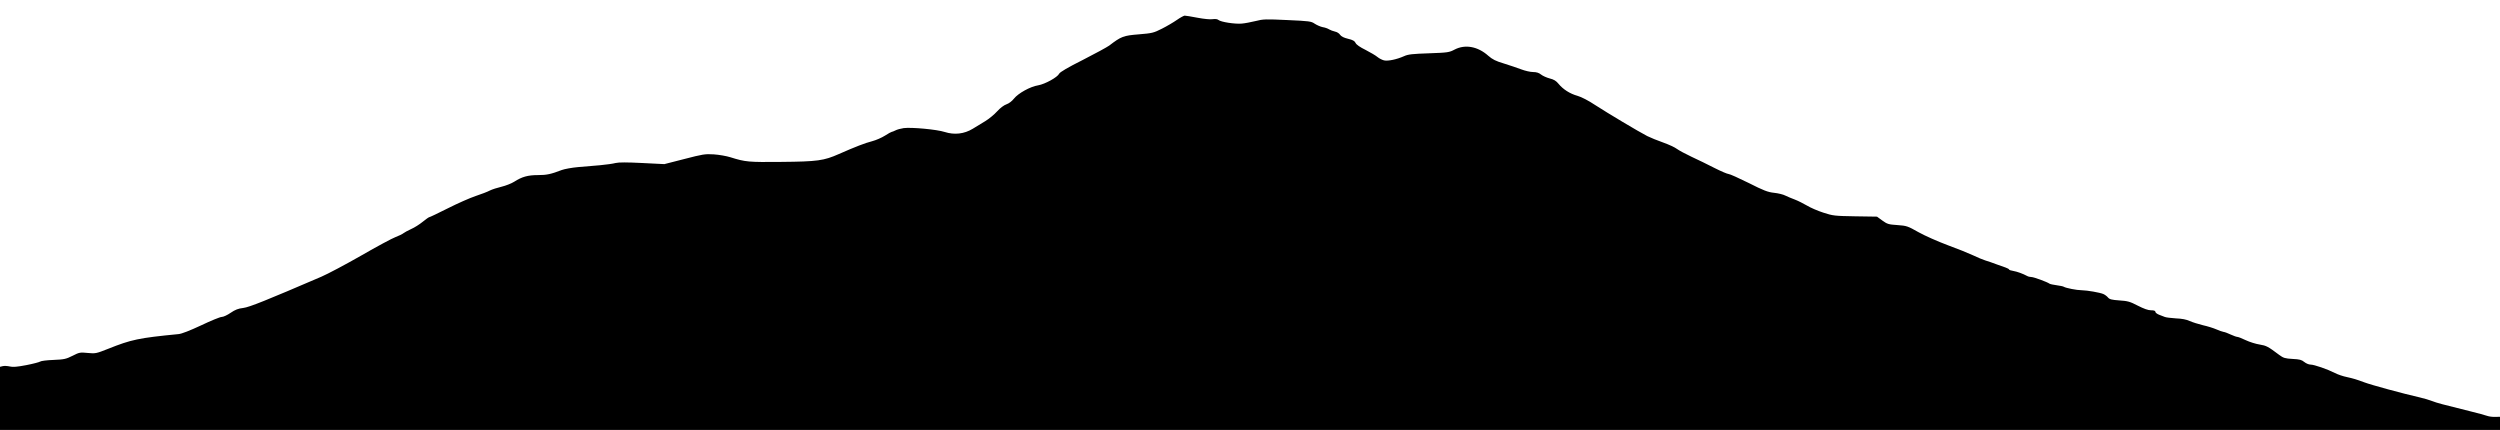
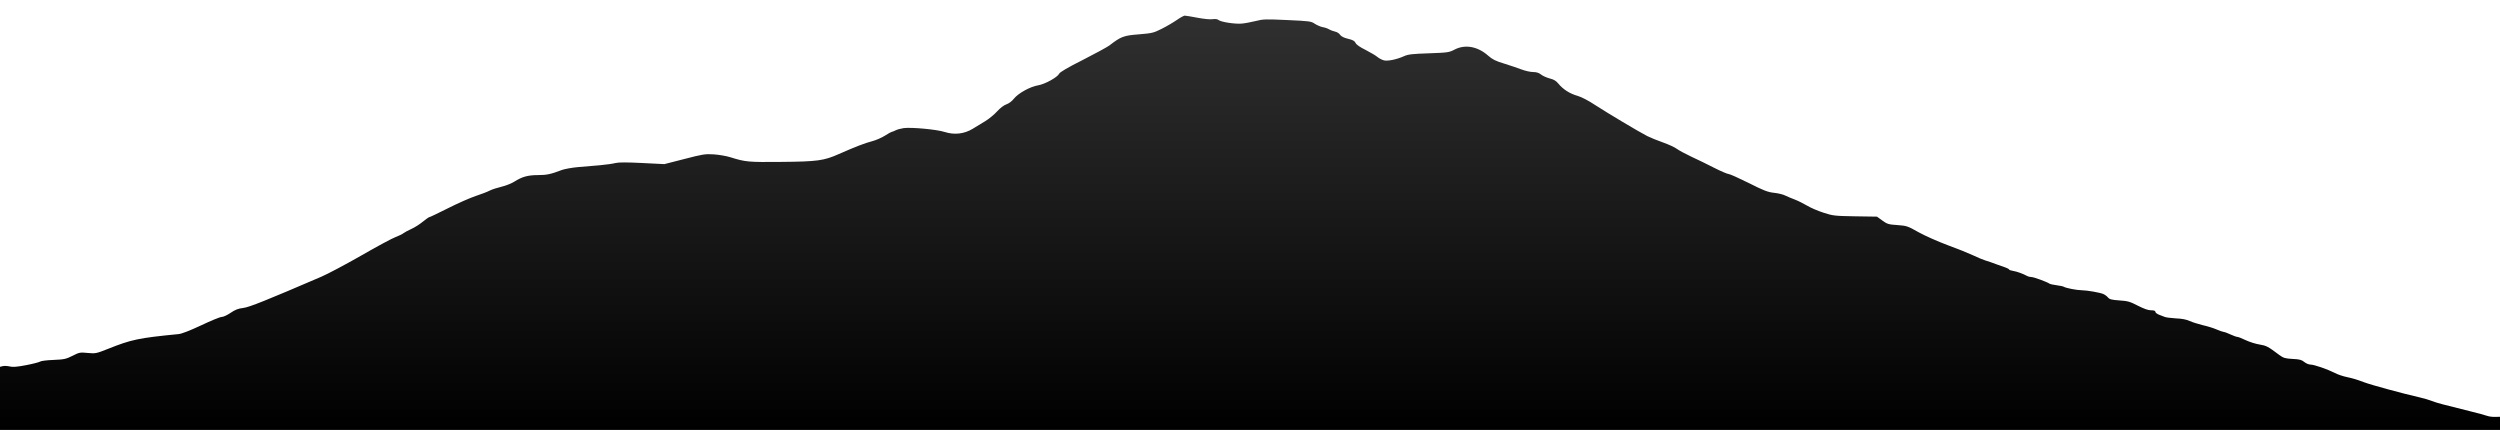
<svg xmlns="http://www.w3.org/2000/svg" version="1.0" width="2256pt" height="388pt" viewBox="0 0 2256 388" preserveAspectRatio="xMidYMid meet">
-   <g transform="translate(0,388) scale(0.1,-0.1)" fill="#000000" stroke="none">
+   <defs>
+     <linearGradient id="linear" x1="0%" y1="0%" x2="0%" y2="100%">
+       <stop offset="0%" stop-color="#000" />
+       <stop offset="100%" stop-color="#303030" />
+     </linearGradient>
+   </defs>
+   <g transform="translate(0,388) scale(0.1,-0.1)" fill="url(#linear)" stroke="none">
    <path d="M10620 3700 c-30 -21 -91 -57 -135 -79 -75 -38 -88 -41 -209 -51 -138 -11 -159 -19 -266 -101 -19 -14 -127 -73 -239 -130 -136 -68 -206 -110 -213 -124 -15 -32 -127 -94 -190 -105 -70 -11 -179 -71 -218 -120 -18 -23 -46 -44 -67 -51 -22 -7 -57 -33 -85 -64 -26 -29 -74 -68 -105 -87 -32 -20 -84 -51 -115 -70 -77 -47 -166 -57 -253 -29 -71 23 -299 44 -370 35 -27 -4 -60 -13 -75 -21 -14 -7 -29 -13 -33 -13 -4 0 -32 -15 -61 -34 -30 -19 -81 -41 -115 -50 -66 -17 -151 -50 -301 -116 -136 -60 -192 -68 -520 -71 -296 -3 -322 -1 -459 42 -35 11 -103 23 -150 26 -79 5 -100 1 -266 -42 l-180 -46 -200 10 c-139 7 -212 7 -240 0 -22 -6 -85 -15 -140 -20 -55 -5 -145 -13 -200 -17 -55 -5 -120 -17 -145 -26 -99 -38 -137 -46 -215 -46 -91 0 -145 -15 -215 -60 -25 -16 -77 -36 -114 -45 -38 -9 -85 -24 -105 -34 -20 -11 -78 -33 -129 -50 -51 -17 -164 -67 -251 -111 -87 -44 -163 -80 -168 -80 -4 0 -31 -19 -58 -41 -28 -23 -75 -53 -105 -66 -30 -14 -62 -31 -70 -38 -8 -7 -40 -23 -70 -34 -30 -11 -170 -86 -310 -167 -140 -80 -302 -166 -360 -191 -496 -213 -649 -275 -705 -282 -45 -5 -73 -16 -114 -44 -29 -20 -65 -37 -80 -37 -15 0 -98 -34 -186 -76 -101 -47 -176 -77 -205 -79 -359 -35 -425 -49 -635 -133 -106 -42 -113 -44 -184 -37 -69 7 -76 5 -137 -26 -58 -29 -75 -33 -172 -37 -59 -2 -113 -9 -120 -15 -7 -5 -63 -20 -125 -32 -84 -16 -121 -19 -149 -12 -21 5 -49 6 -63 3 l-25 -6 0 -285 0 -285 11280 0 11280 0 0 60 0 59 -42 -1 c-24 -1 -56 3 -73 9 -16 6 -86 25 -155 42 -254 63 -296 74 -340 91 -25 10 -76 25 -115 34 -146 33 -437 112 -500 136 -73 27 -97 34 -155 47 -36 7 -85 24 -110 37 -66 34 -187 76 -220 76 -16 0 -41 11 -57 24 -23 19 -42 24 -105 27 -68 4 -82 8 -120 36 -101 76 -116 84 -177 94 -34 5 -91 23 -125 39 -35 17 -69 30 -77 30 -8 0 -34 10 -59 21 -25 12 -54 23 -65 24 -11 2 -41 12 -65 23 -25 11 -79 28 -120 37 -41 10 -95 27 -120 38 -29 14 -72 22 -125 24 -44 3 -89 8 -100 13 -11 4 -35 13 -52 20 -18 7 -33 19 -33 26 0 10 -13 14 -39 14 -27 0 -65 14 -120 42 -71 37 -91 42 -166 47 -70 5 -89 10 -103 27 -9 11 -28 25 -42 31 -31 13 -143 33 -196 34 -43 0 -143 20 -160 31 -5 4 -35 10 -65 14 -30 4 -58 10 -64 14 -20 15 -142 60 -163 60 -12 0 -30 4 -40 10 -37 20 -89 39 -124 45 -21 3 -38 9 -38 13 0 4 -15 12 -32 18 -18 7 -49 17 -68 24 -62 23 -74 27 -115 40 -22 7 -71 27 -110 46 -38 18 -142 60 -230 92 -88 33 -206 85 -263 117 -97 55 -107 58 -190 64 -79 5 -92 9 -136 41 l-48 35 -197 3 c-186 3 -201 5 -287 33 -50 16 -117 45 -148 64 -31 18 -80 43 -109 54 -28 10 -67 27 -86 36 -18 10 -64 21 -101 25 -57 6 -94 20 -230 89 -89 44 -171 81 -182 81 -10 0 -67 24 -126 54 -59 30 -152 76 -207 101 -55 26 -115 58 -132 71 -18 14 -74 40 -125 58 -51 18 -115 44 -143 58 -78 40 -359 208 -470 280 -60 40 -124 73 -159 83 -69 19 -131 59 -172 109 -21 26 -42 39 -79 48 -27 7 -63 23 -78 35 -20 16 -42 23 -73 23 -24 0 -72 11 -106 24 -35 13 -105 37 -157 53 -74 22 -103 37 -141 70 -94 84 -208 105 -303 56 -49 -26 -62 -28 -232 -34 -150 -5 -188 -9 -225 -26 -65 -29 -144 -46 -180 -38 -17 4 -43 17 -59 30 -15 13 -64 42 -107 64 -51 25 -84 48 -91 63 -8 18 -25 28 -68 38 -38 9 -62 21 -72 36 -8 13 -29 26 -46 29 -18 4 -41 13 -53 20 -12 8 -38 17 -58 20 -20 4 -52 18 -72 31 -32 22 -48 24 -247 33 -194 9 -218 9 -287 -9 -41 -10 -98 -21 -126 -23 -61 -5 -187 14 -209 33 -9 8 -29 10 -52 7 -20 -4 -80 2 -137 13 -56 11 -108 19 -116 19 -8 -1 -40 -18 -70 -39z" />
  </g>
</svg>
